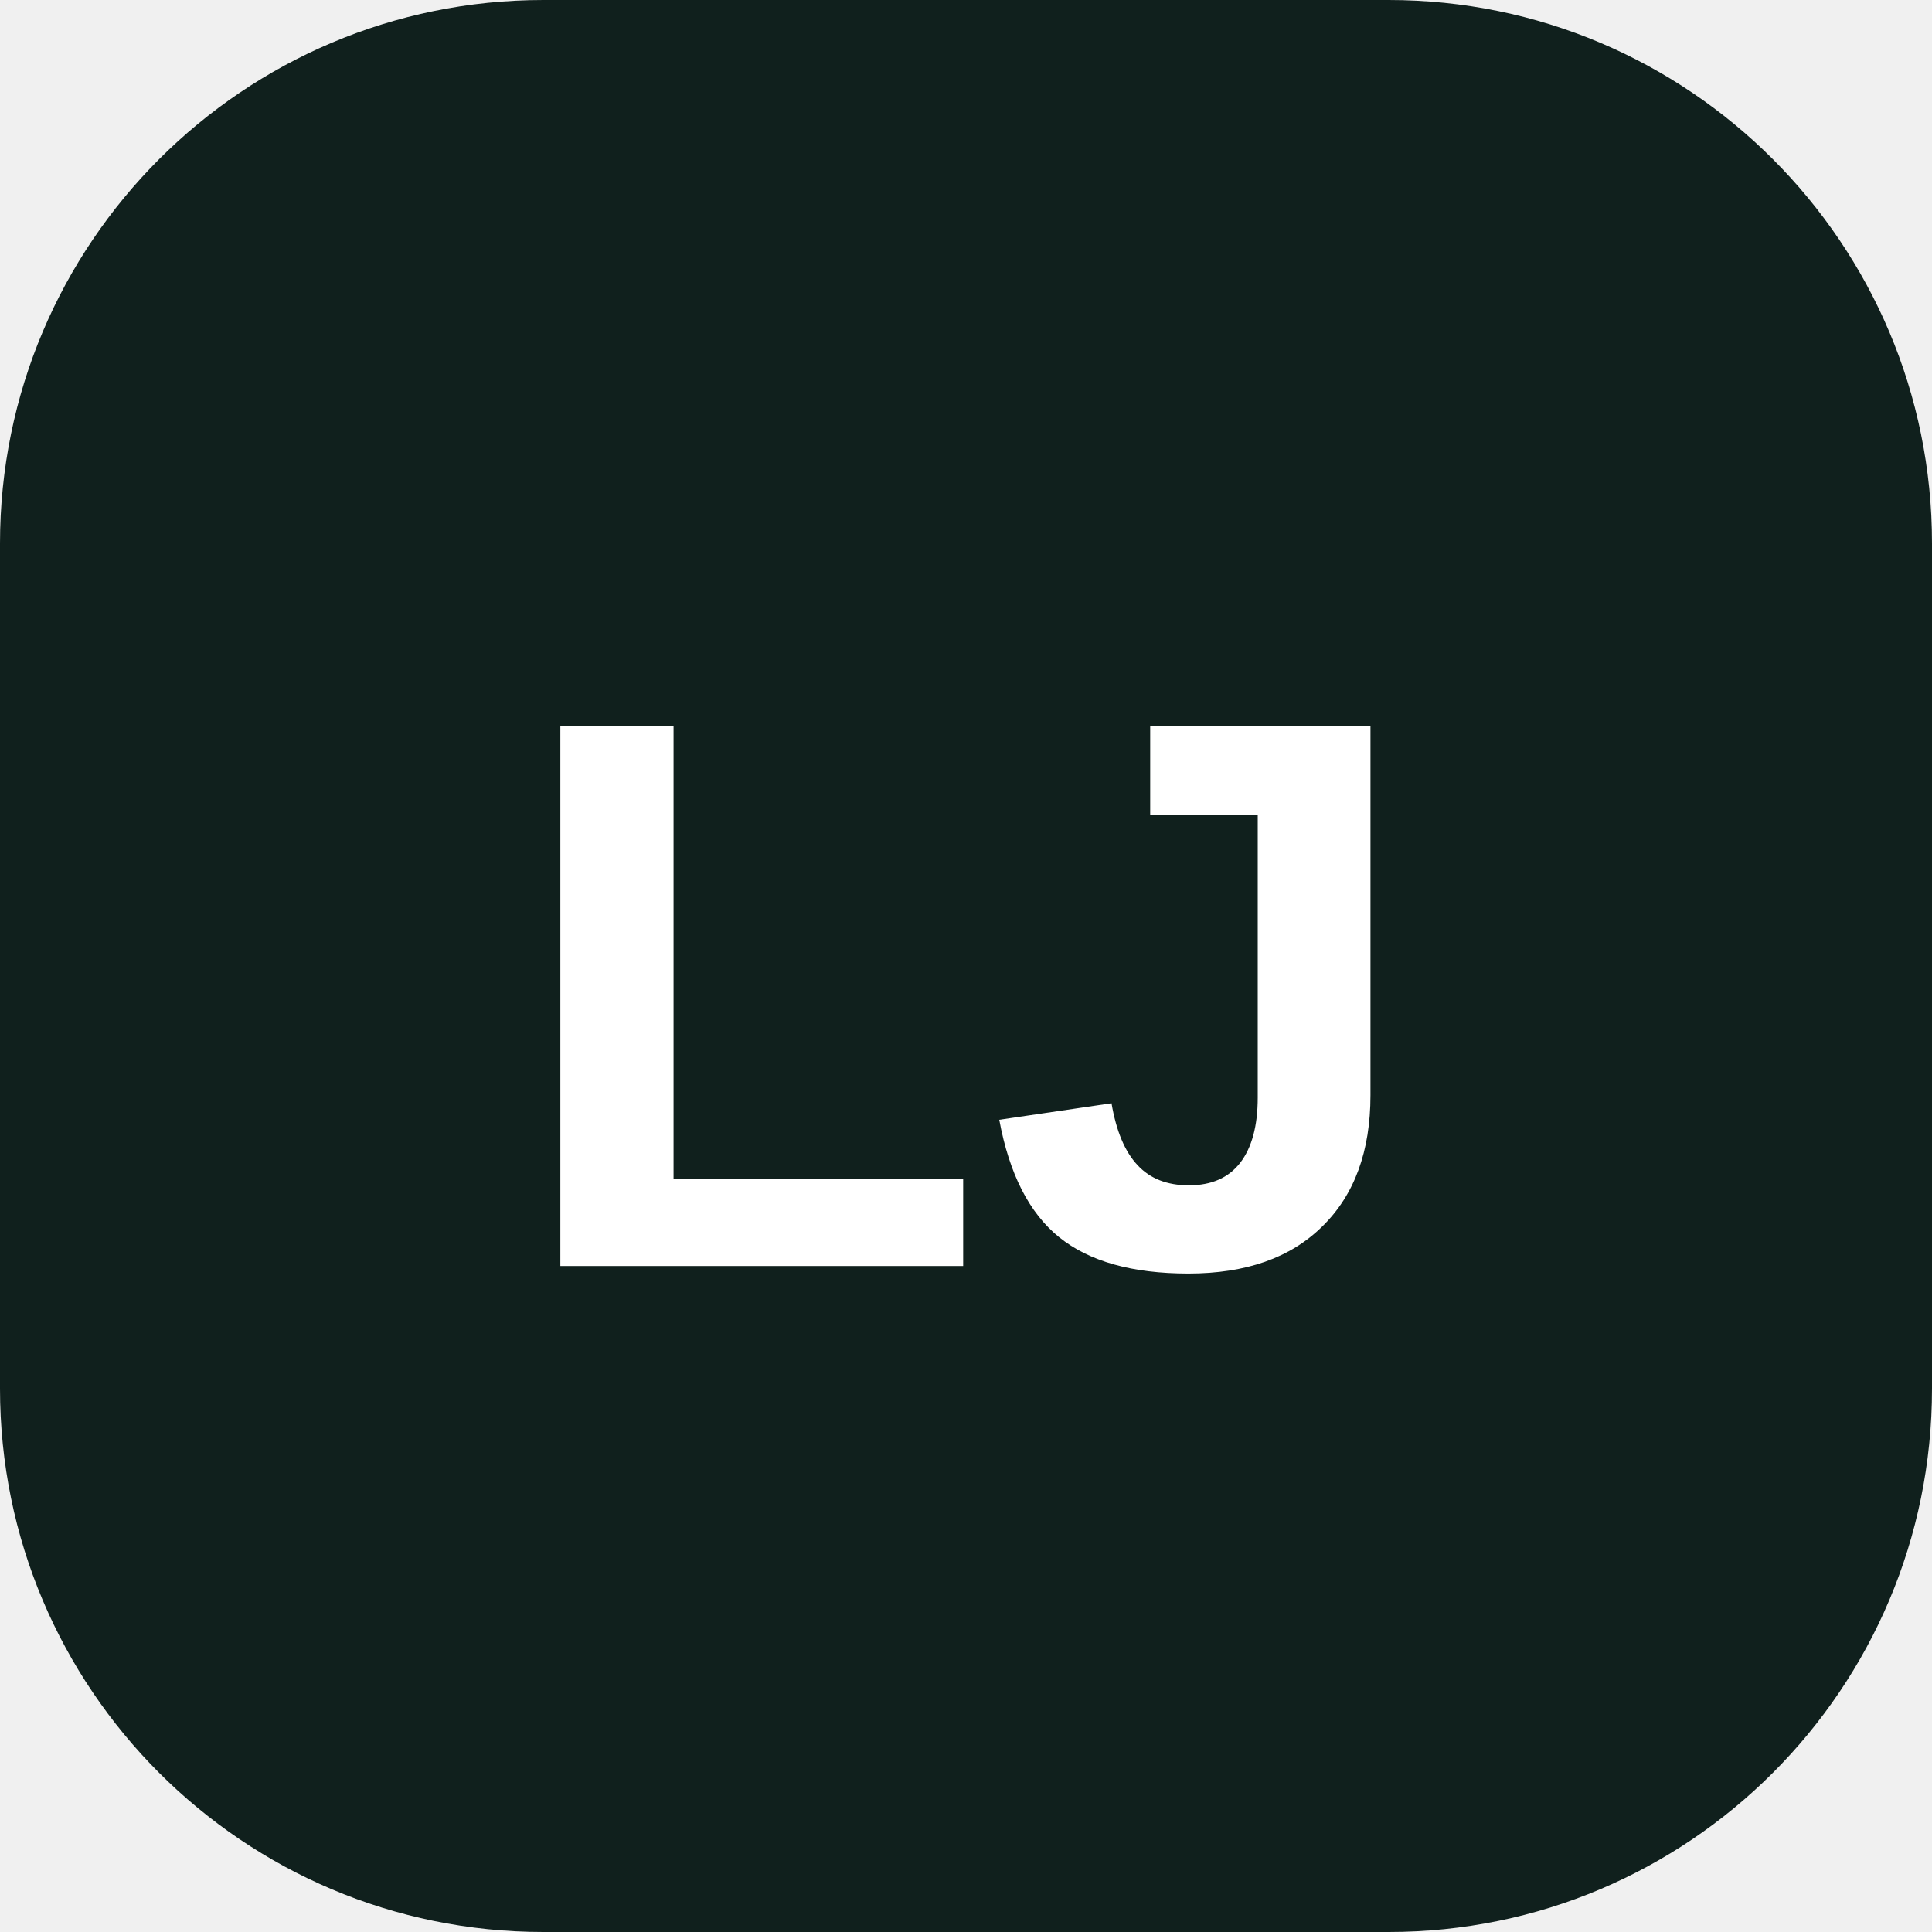
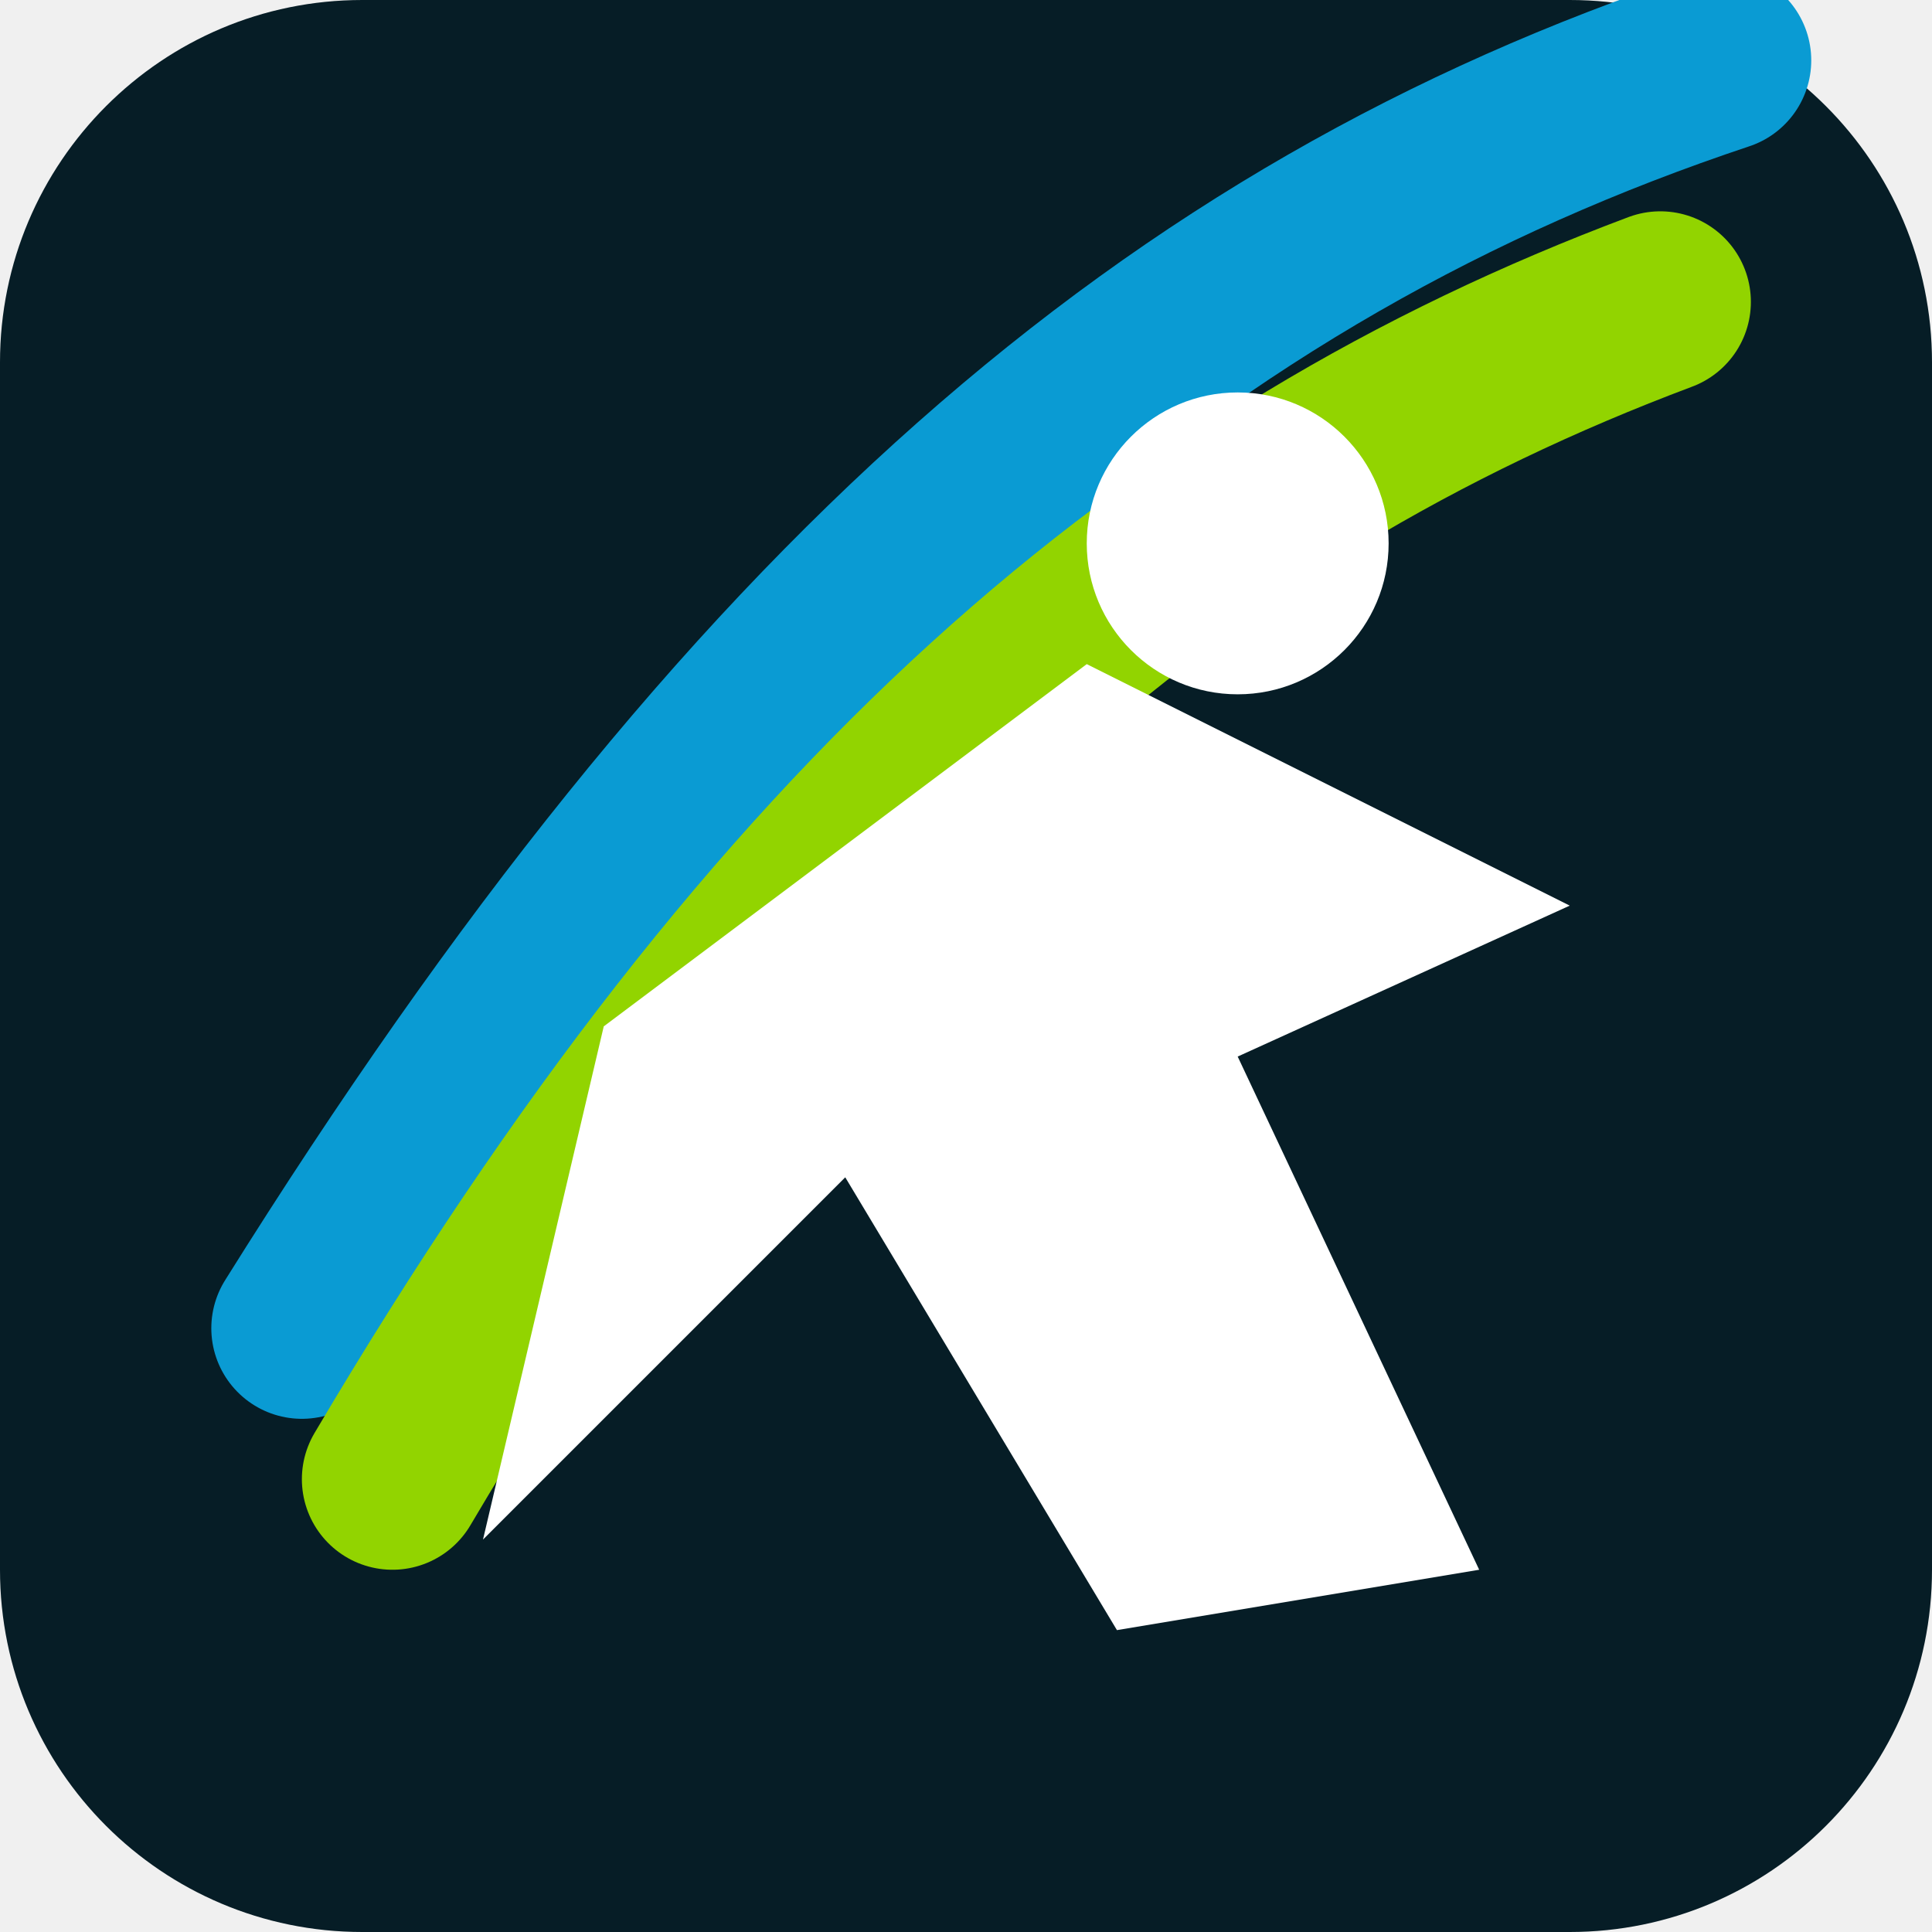
<svg xmlns="http://www.w3.org/2000/svg" viewBox="0 0 64 64">
-   <rect width="64" height="64" rx="18" fill="#10201d" />
-   <text x="50%" y="54%" dominant-baseline="middle" text-anchor="middle" font-family="Arial" font-size="26" font-weight="800" fill="#fff">LJ</text>
+   <rect width="64" height="64" rx="12" fill="#061d26" />
+   <path d="M10 44c15-24 29-36 47-42" fill="none" stroke="#0a9bd3" stroke-width="6" stroke-linecap="round" />
+   <path d="M13 49c13-22 26-33 42-39" fill="none" stroke="#92d400" stroke-width="6" stroke-linecap="round" />
+   <circle cx="41" cy="18" r="5" fill="#fff" />
+   <path d="M20 34l16-12 16 8-11 5 8 17-12 2-9-15-12 12" fill="#fff" />
</svg>
